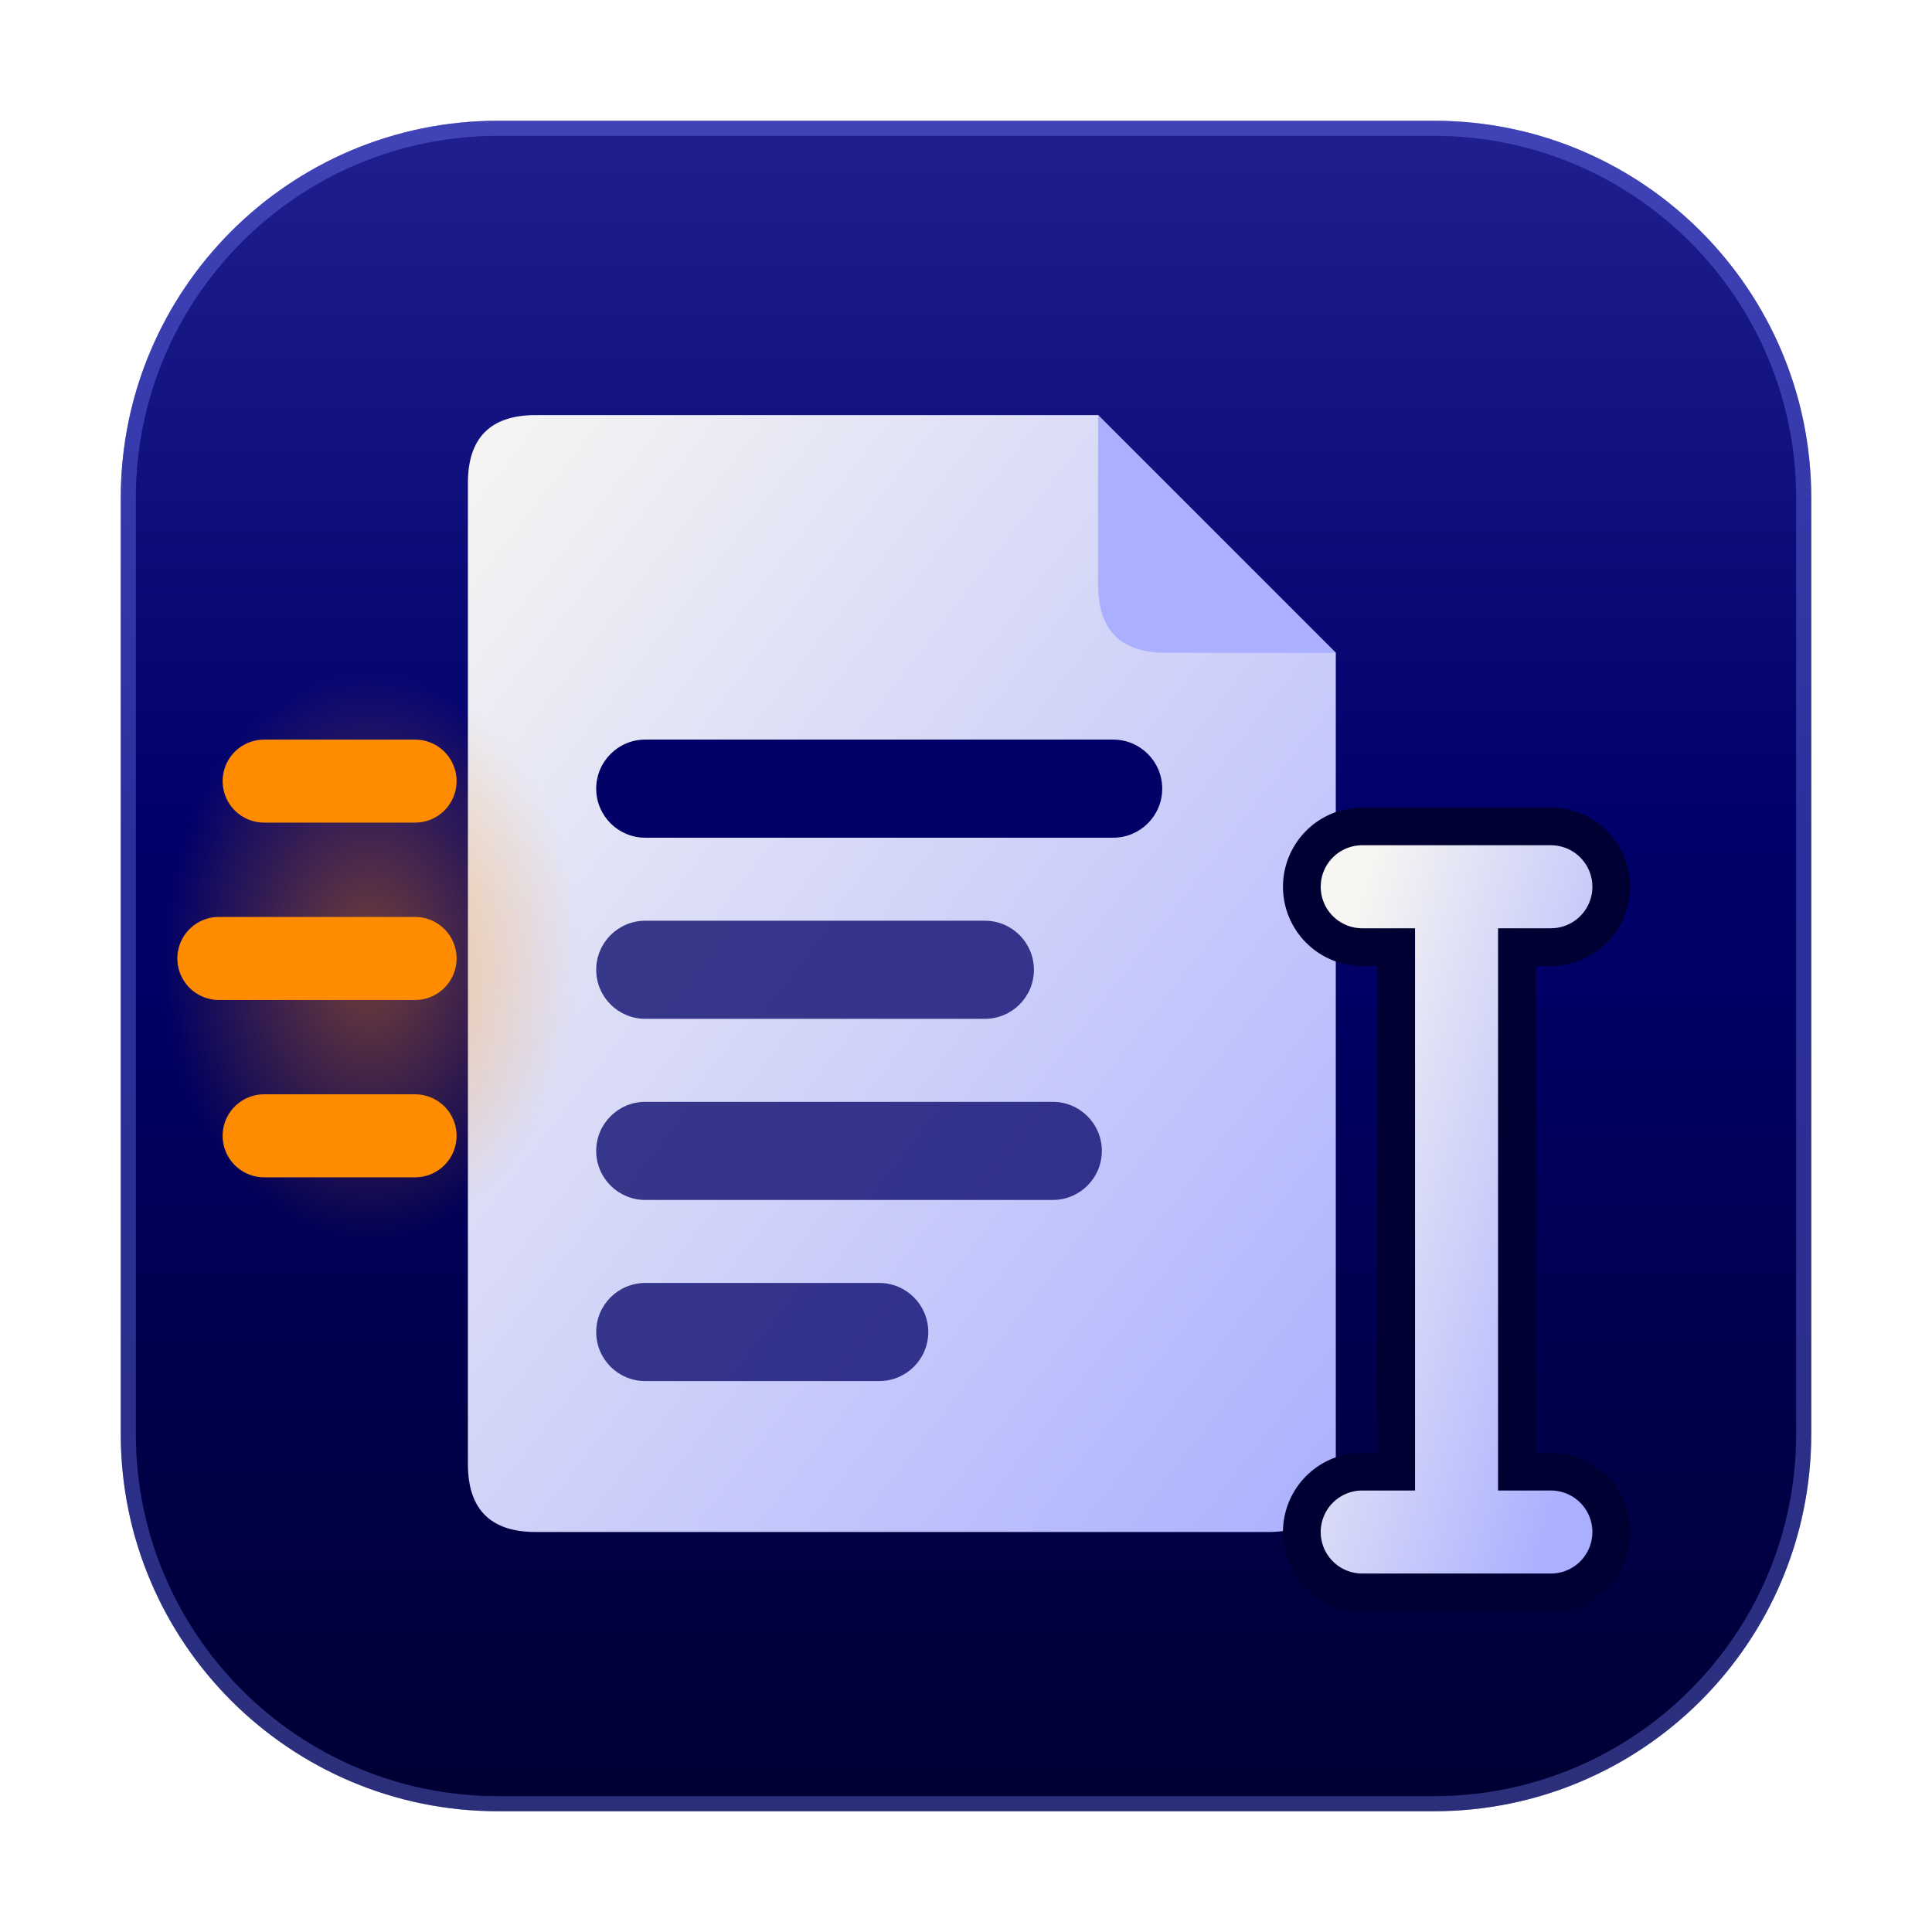
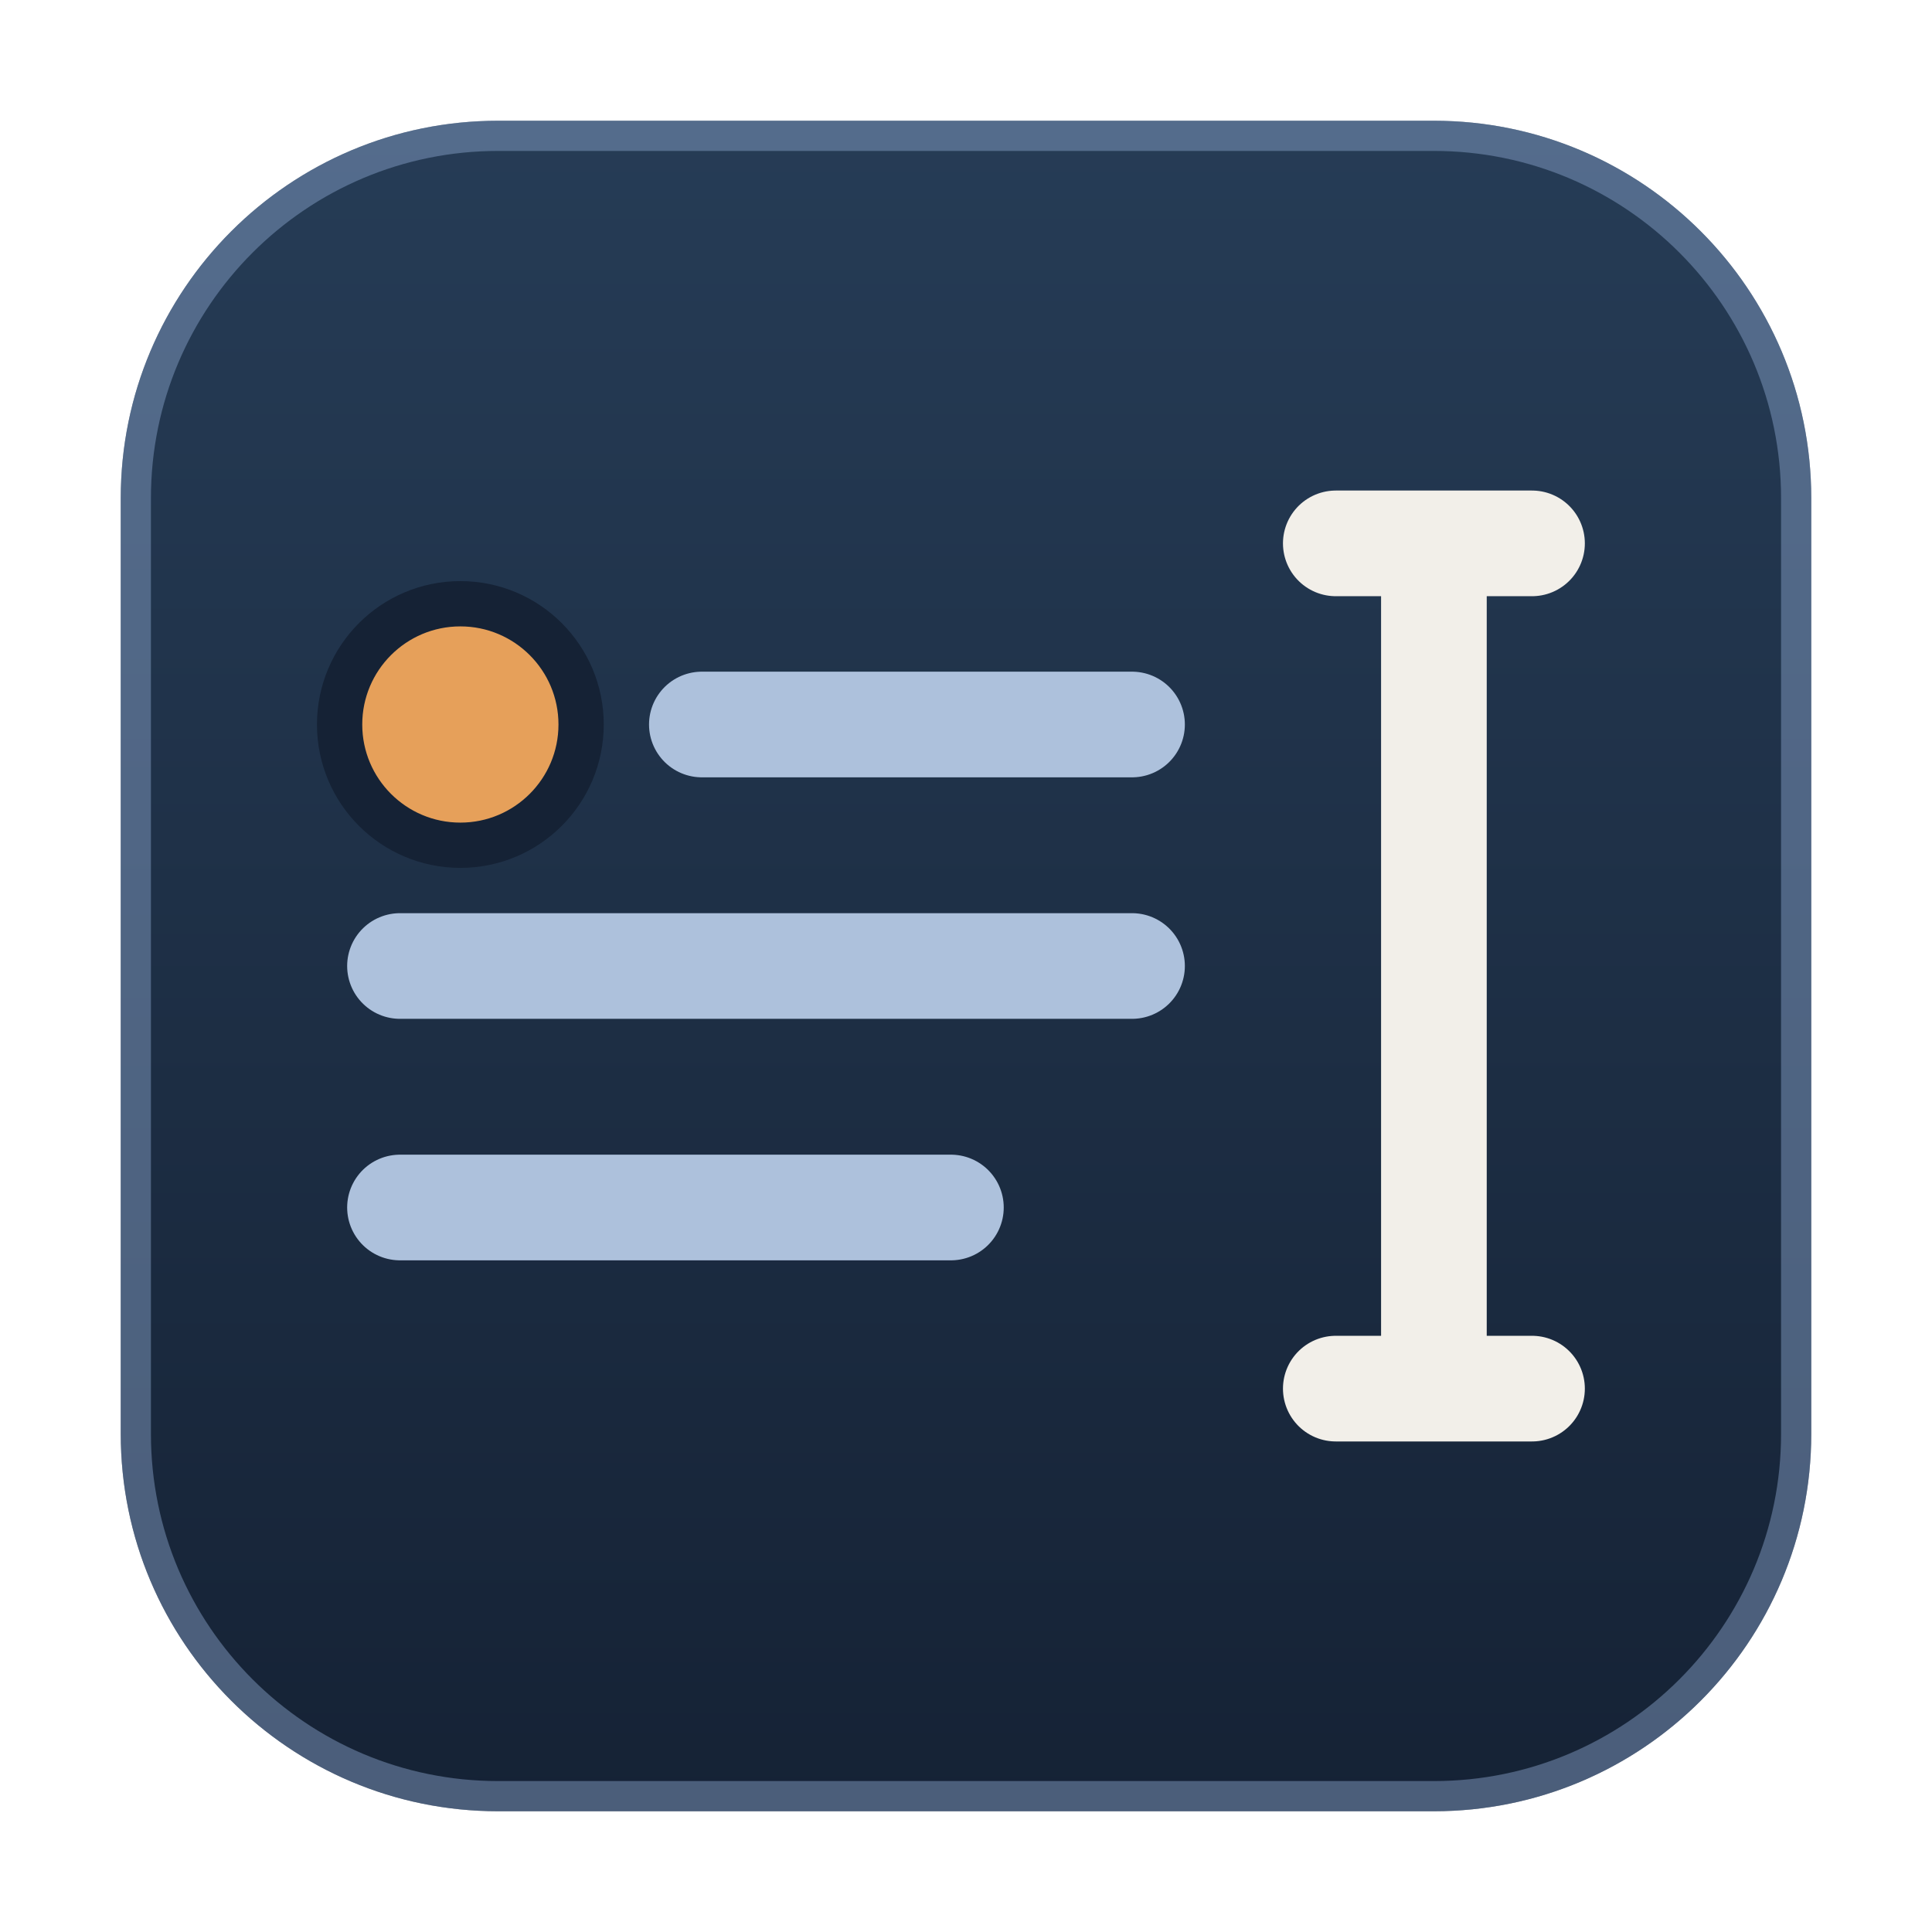
<svg xmlns="http://www.w3.org/2000/svg" viewBox="0 0 1024 1024" width="1024" height="1024" role="img" aria-labelledby="title desc">
  <defs>
    <linearGradient id="tile" x1="0" y1="0" x2="0" y2="1">
-       <stop offset="0" stop-color="#000080" />
-       <stop offset="0.5" stop-color="#000066" />
-       <stop offset="1" stop-color="#000033" />
+       <stop offset="0" stop-color="#263C56" />
+       <stop offset="1" stop-color="#152235" />
    </linearGradient>
-     <linearGradient id="sheen" x1="0" y1="0" x2="0" y2="1">
-       <stop offset="0" stop-color="#ffffff" stop-opacity="0.12" />
-       <stop offset="1" stop-color="#ffffff" stop-opacity="0" />
-     </linearGradient>
-     <linearGradient id="glyph" x1="0" y1="0" x2="1" y2="1">
-       <stop offset="0" stop-color="#F7F6F2" />
-       <stop offset="1" stop-color="#AAB0FF" />
-     </linearGradient>
-     <radialGradient id="halo">
-       <stop offset="0" stop-color="#FF8C00" stop-opacity="0.45" />
-       <stop offset="1" stop-color="#FF8C00" stop-opacity="0" />
-     </radialGradient>
-     <clipPath id="tile-clip">
-       <rect x="64" y="64" width="896" height="896" rx="200" />
-     </clipPath>
  </defs>
  <rect x="64" y="64" width="896" height="896" rx="200" fill="url(#tile)" />
-   <rect x="64" y="64" width="896" height="380" fill="url(#sheen)" clip-path="url(#tile-clip)" />
-   <rect x="68" y="68" width="888" height="888" rx="196" fill="none" stroke="#7D86FF" stroke-opacity="0.35" stroke-width="8" />
-   <path d="M284 220 H582 L708 346 V776 Q708 812 672 812 H284 Q248 812 248 776 V256 Q248 220 284 220 Z" fill="url(#glyph)" />
-   <path d="M582 220 V310 Q582 346 618 346 H708 Z" fill="#AAB0FF" />
-   <rect x="316" y="392" width="300" height="52" rx="26" fill="#000066" />
-   <rect x="316" y="488" width="232" height="52" rx="26" fill="#000066" fill-opacity="0.75" />
-   <rect x="316" y="584" width="268" height="52" rx="26" fill="#000066" fill-opacity="0.75" />
-   <rect x="316" y="680" width="176" height="52" rx="26" fill="#000066" fill-opacity="0.75" />
-   <path d="M722 470 H822 M722 812 H822 M772 470 V812" fill="none" stroke="#000033" stroke-width="84" stroke-linecap="round" />
-   <path d="M722 470 H822 M722 812 H822 M772 470 V812" fill="none" stroke="url(#glyph)" stroke-width="44" stroke-linecap="round" />
-   <ellipse cx="196" cy="508" rx="110" ry="150" fill="url(#halo)" />
-   <path d="M140 414 H220 M116 508 H220 M140 602 H220" fill="none" stroke="#FF8C00" stroke-width="44" stroke-linecap="round" />
+   <rect x="72" y="72" width="880" height="880" rx="192" fill="none" stroke="#8CA8CF" stroke-opacity="0.45" stroke-width="16" />
+   <path d="M372 384 H600 M212 512 H600 M212 640 H504" fill="none" stroke="#ADC1DC" stroke-width="56" stroke-linecap="round" />
+   <path d="M708 288 H812 M708 736 H812 M760 288 V736" fill="none" stroke="#F2EFE9" stroke-width="56" stroke-linecap="round" />
+   <circle cx="244" cy="384" r="64" fill="#E6A05A" stroke="#152235" stroke-width="24" />
</svg>
